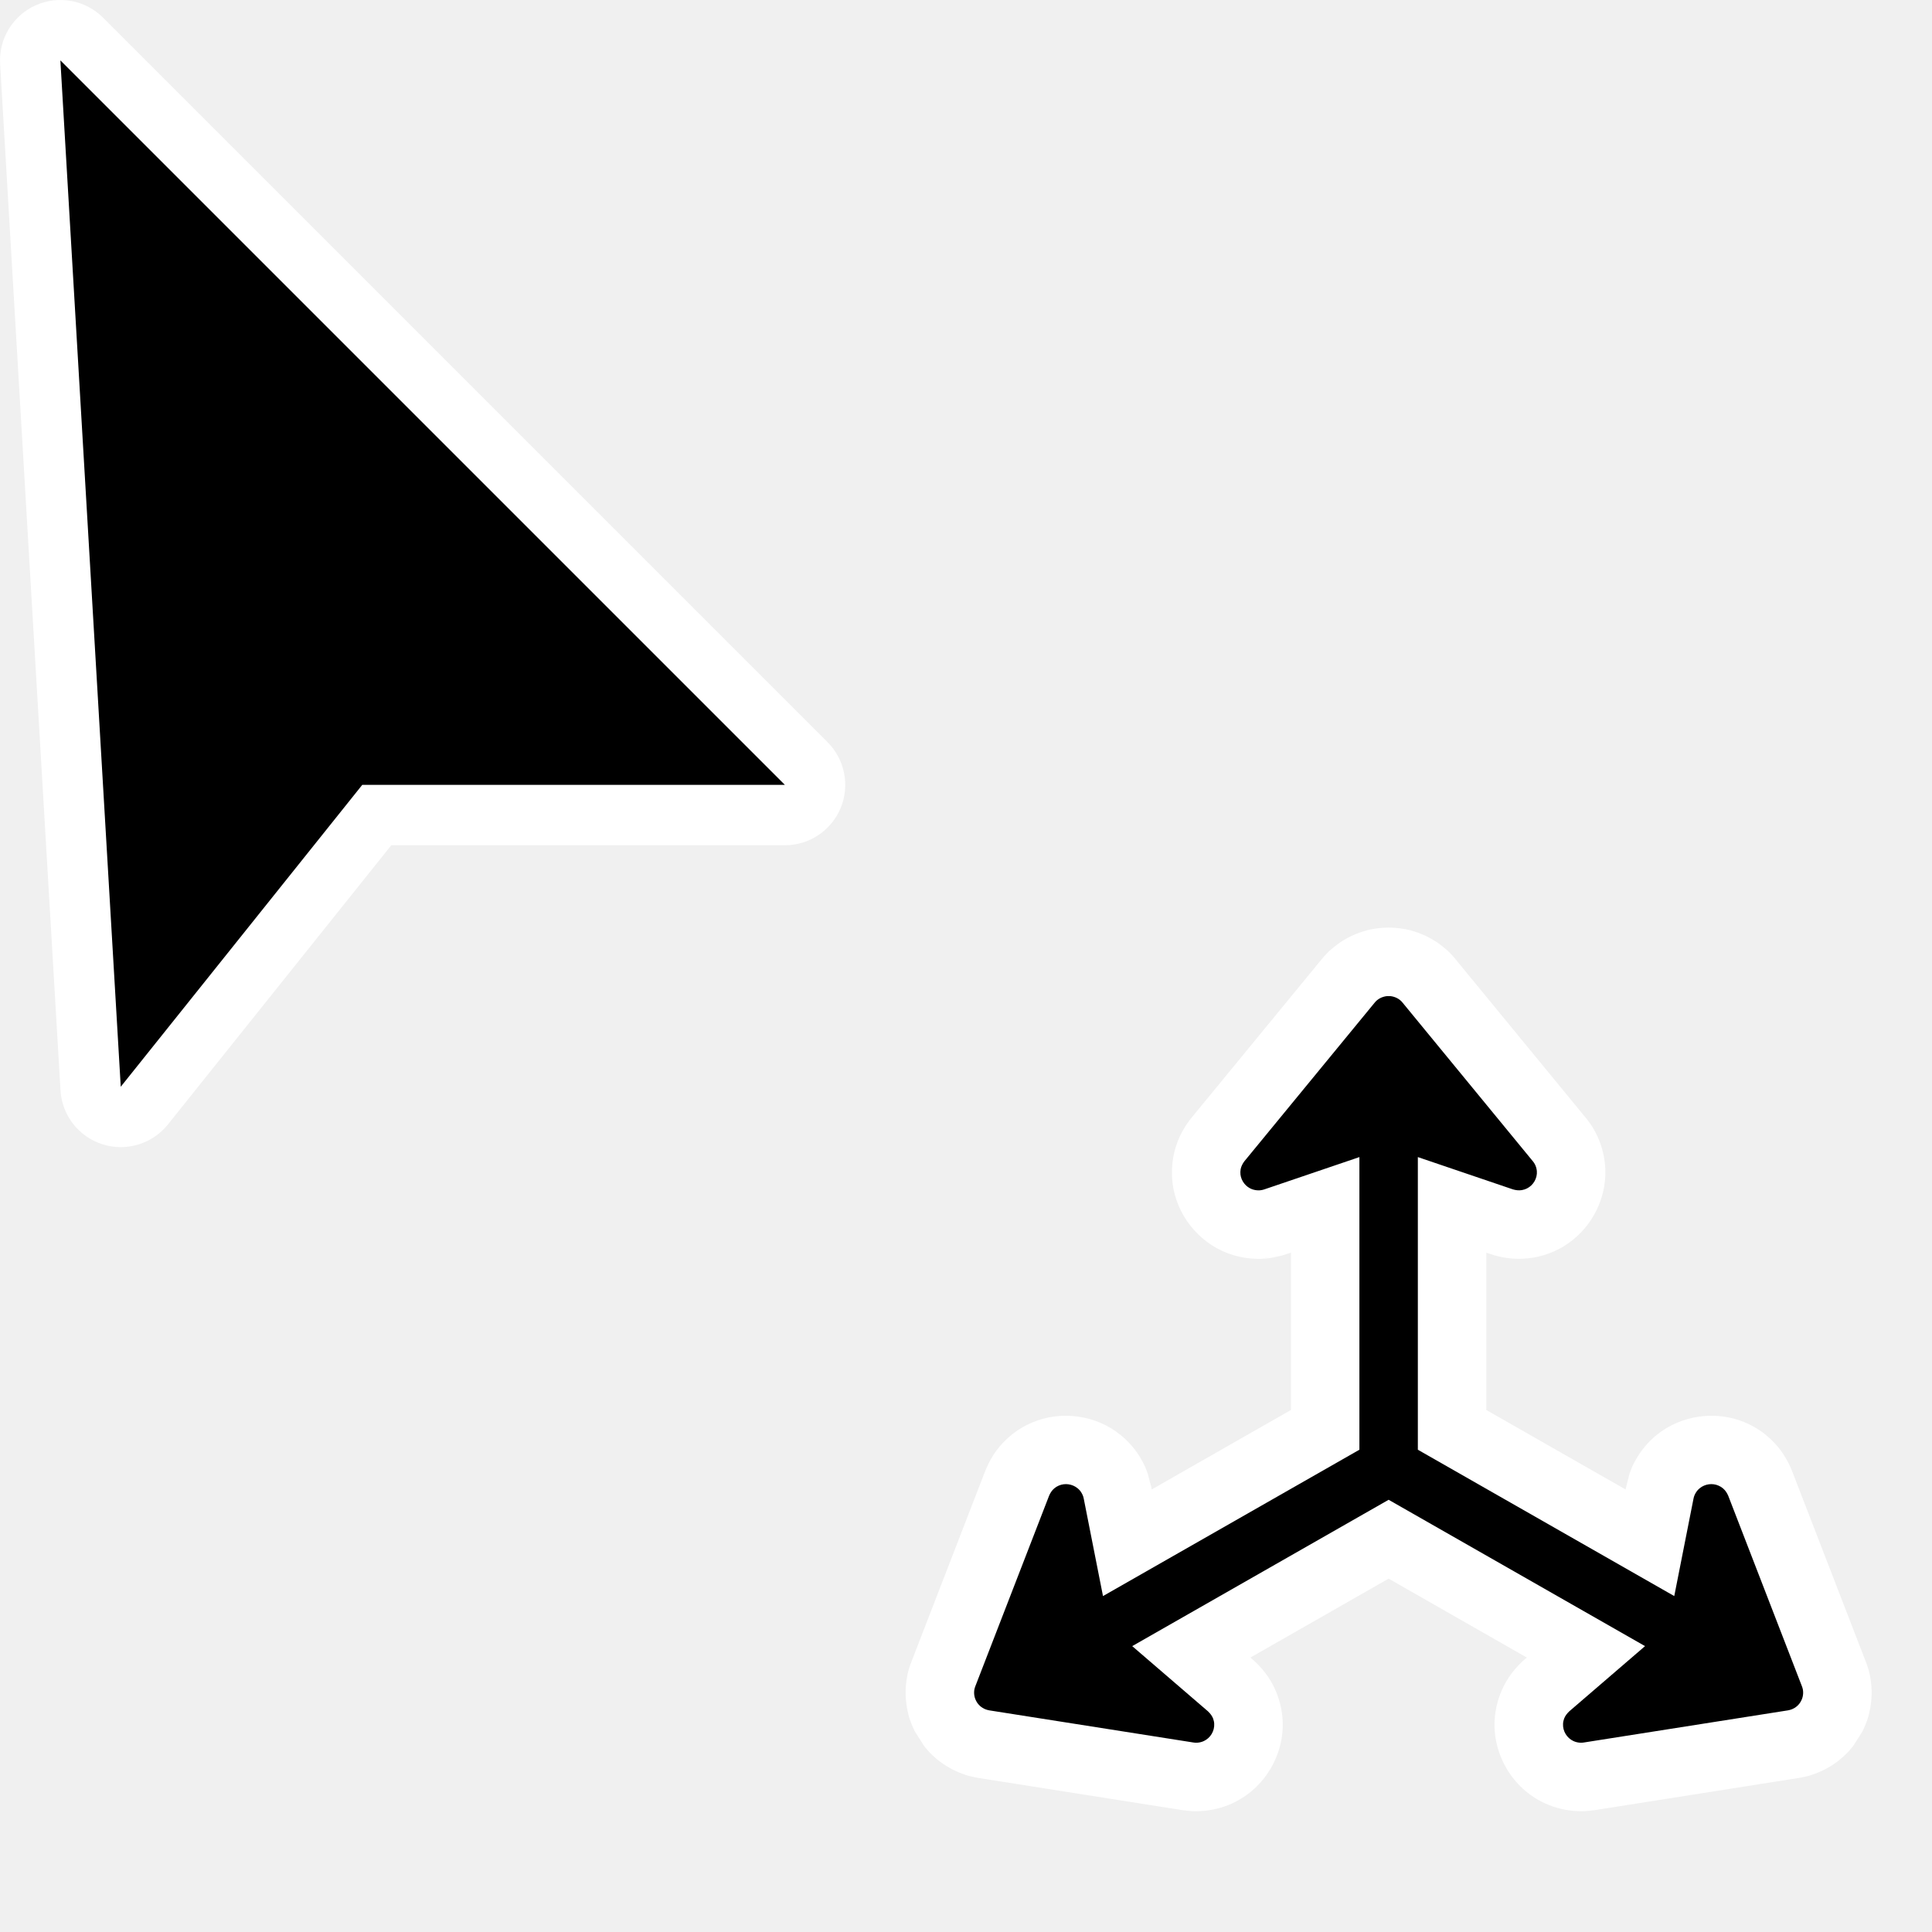
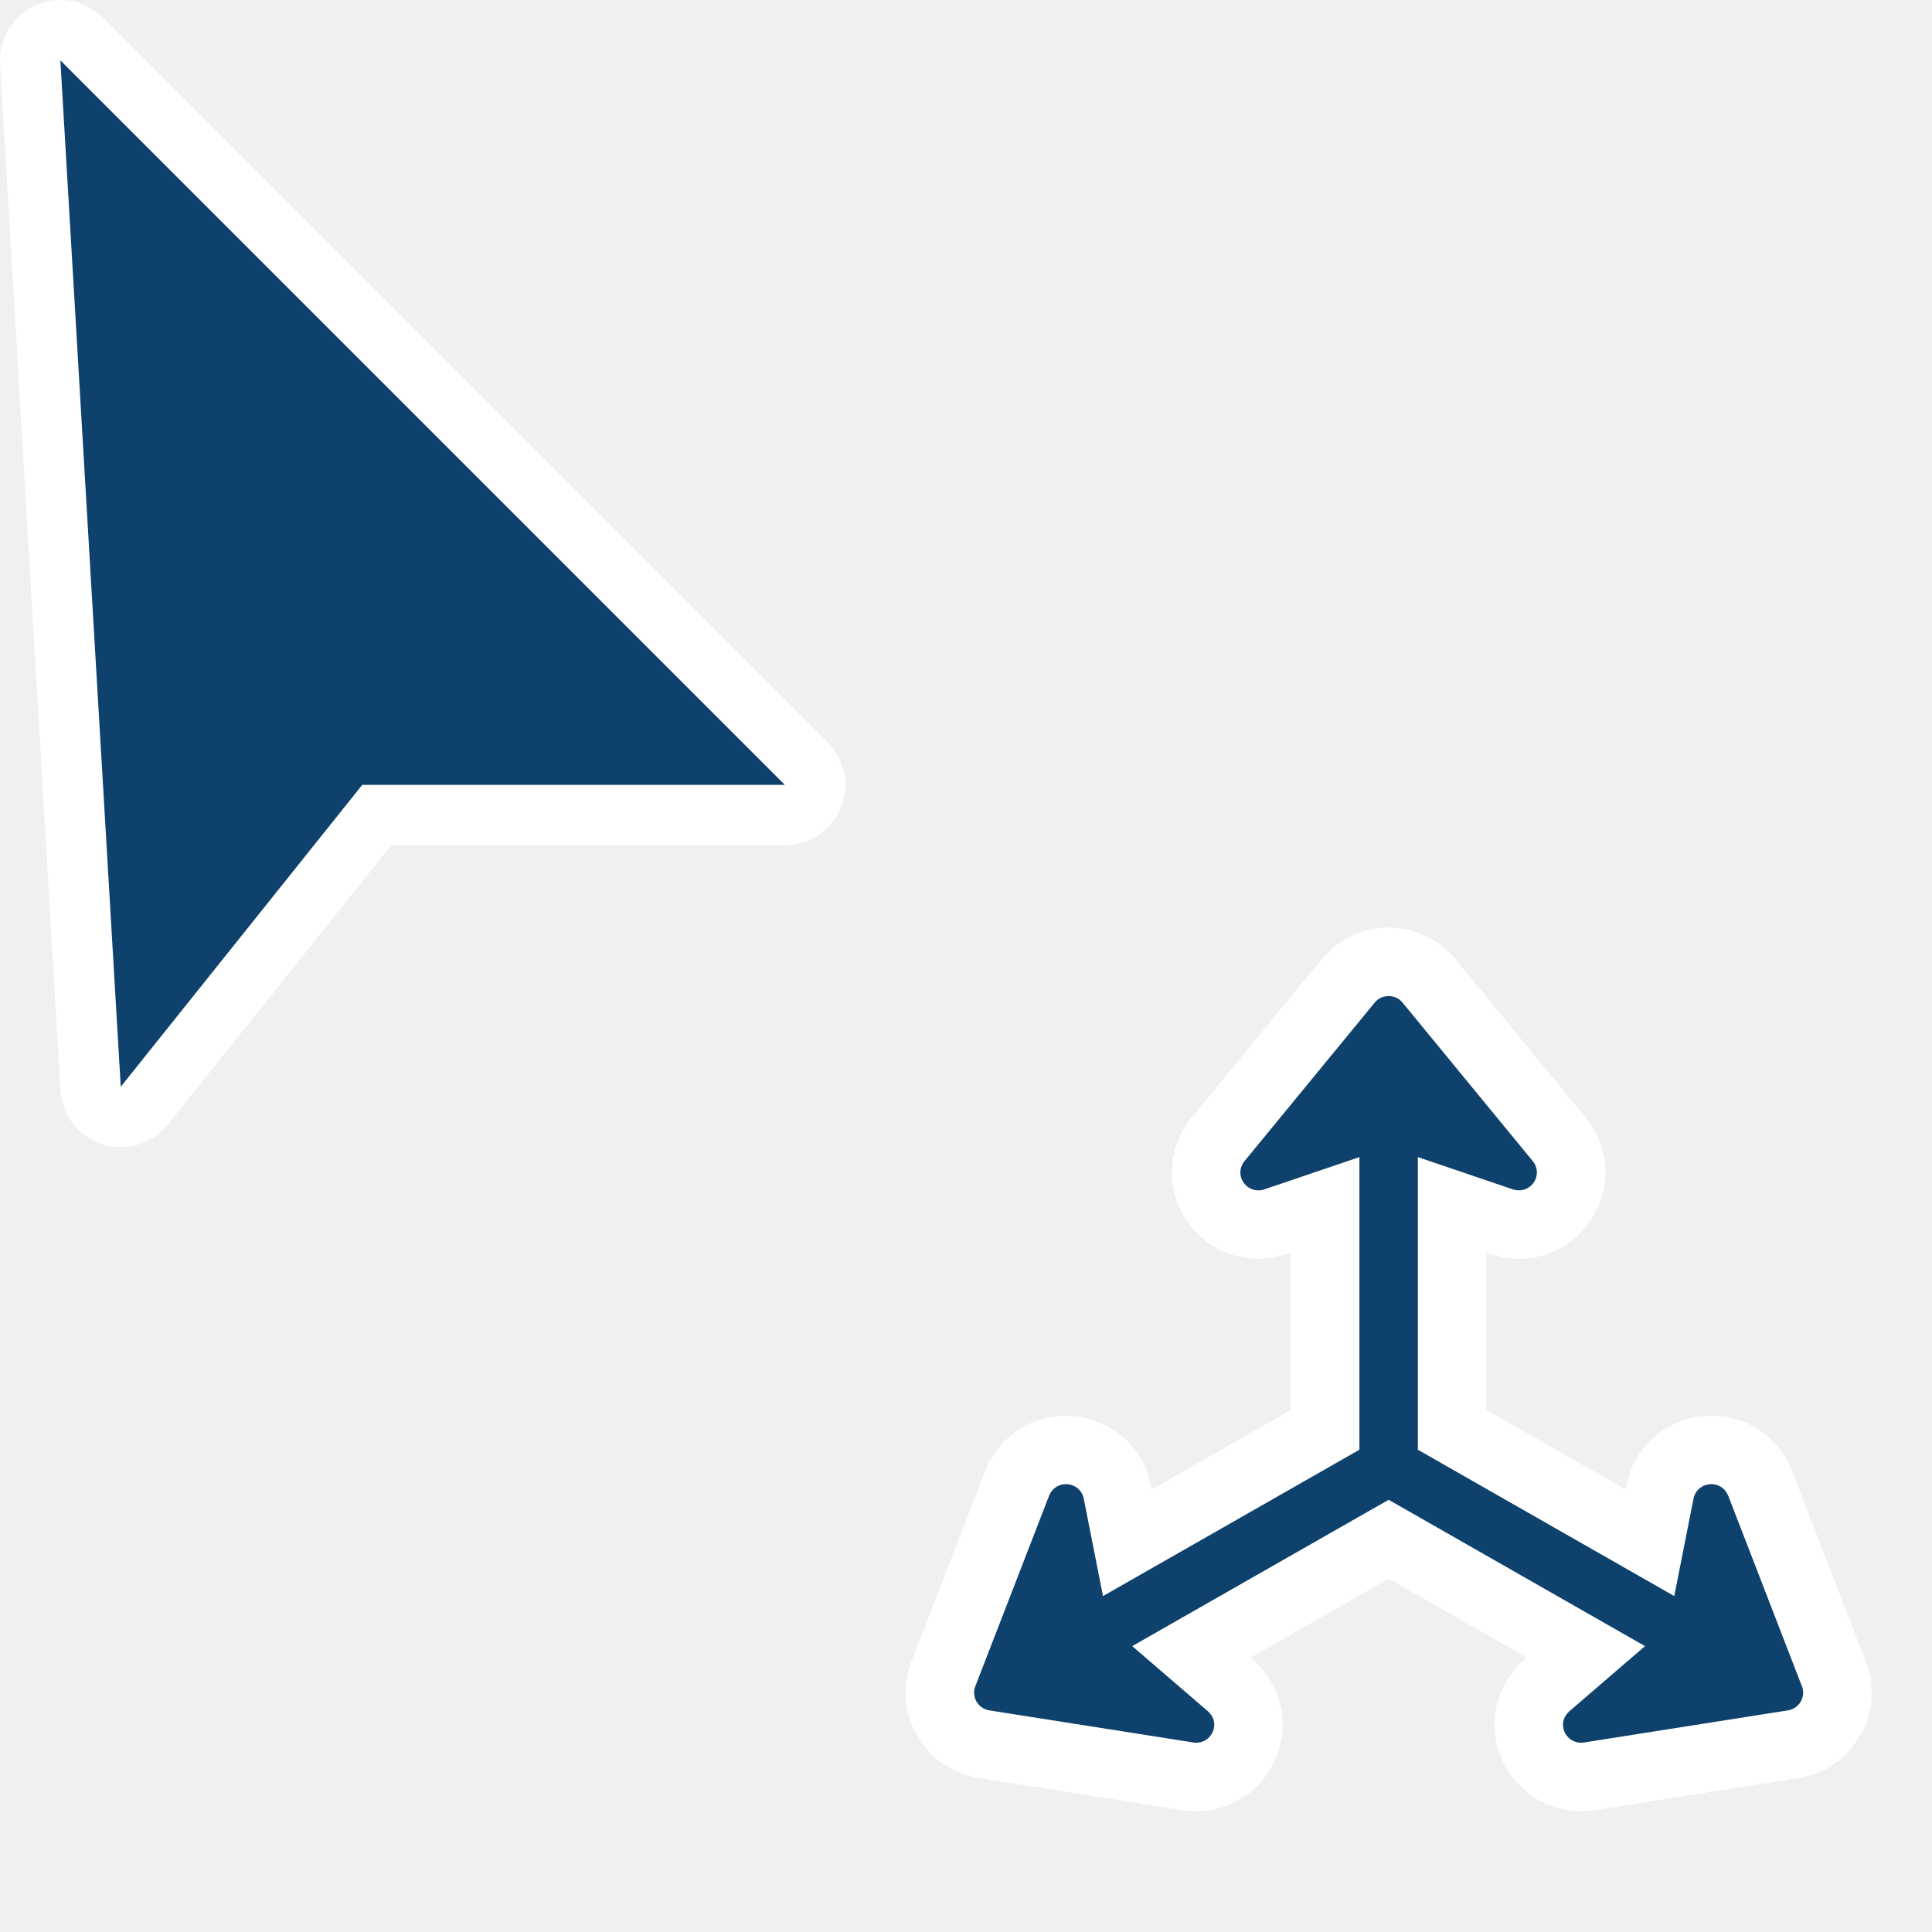
<svg xmlns="http://www.w3.org/2000/svg" width="100%" height="100%" viewBox="0 0 32 32" version="1.1" xml:space="preserve" style="fill-rule:evenodd;clip-rule:evenodd;stroke-linejoin:round;stroke-miterlimit:2;">
  <g id="adapt-axes">
-     <path d="M26.924,24.67L26.99,24.409C27.026,24.307 27.036,24.282 27.082,24.199C27.172,24.032 27.295,23.885 27.442,23.765C27.443,23.765 27.443,23.765 27.444,23.764C27.851,23.437 28.423,23.357 28.905,23.561C29.042,23.619 29.169,23.699 29.267,23.783C29.443,23.931 29.568,24.104 29.66,24.311C29.668,24.328 29.675,24.345 29.681,24.362L30.919,27.563C30.953,27.662 30.961,27.69 30.979,27.792C31.012,27.979 31.006,28.174 30.963,28.36C30.963,28.361 30.962,28.363 30.962,28.364C30.939,28.461 30.93,28.486 30.893,28.578C30.879,28.614 30.862,28.649 30.845,28.683L30.696,28.917C30.632,28.996 30.617,29.015 30.543,29.084C30.542,29.085 30.541,29.086 30.54,29.087C30.402,29.214 30.241,29.312 30.066,29.377C30.064,29.377 30.063,29.378 30.062,29.378C29.971,29.412 29.947,29.417 29.853,29.437C29.832,29.442 29.811,29.446 29.79,29.449L26.411,29.982C26.392,29.985 26.372,29.987 26.352,29.989C26.253,30 26.226,30.002 26.128,29.998C25.943,29.99 25.76,29.947 25.59,29.869C25.588,29.868 25.586,29.867 25.583,29.866C25.054,29.621 24.723,29.064 24.756,28.487C24.765,28.344 24.795,28.201 24.846,28.066C24.846,28.065 24.846,28.064 24.847,28.063C24.927,27.853 25.047,27.679 25.208,27.525L25.289,27.454L23,26.147C23,26.147 20.711,27.454 20.711,27.454L20.792,27.526C20.953,27.68 21.074,27.853 21.153,28.063C21.154,28.064 21.154,28.065 21.154,28.066C21.205,28.201 21.235,28.344 21.244,28.486C21.277,29.063 20.946,29.621 20.416,29.866C20.416,29.867 20.415,29.867 20.415,29.867C20.245,29.945 20.059,29.99 19.873,29.998C19.774,30.002 19.748,30 19.648,29.989C19.628,29.987 19.608,29.985 19.588,29.982L16.21,29.449C16.189,29.446 16.167,29.442 16.146,29.437C16.053,29.417 16.029,29.412 15.938,29.378C15.937,29.378 15.936,29.377 15.934,29.377C15.76,29.312 15.6,29.215 15.464,29.09C15.387,29.019 15.37,28.999 15.304,28.916L15.155,28.682C15.137,28.648 15.121,28.613 15.107,28.577C15.069,28.481 15.058,28.453 15.037,28.358C14.994,28.172 14.988,27.978 15.021,27.791C15.039,27.689 15.047,27.662 15.081,27.563L16.319,24.362C16.326,24.345 16.333,24.328 16.341,24.31C16.431,24.106 16.555,23.934 16.728,23.788C16.839,23.694 16.961,23.618 17.095,23.562C17.577,23.357 18.149,23.436 18.556,23.764C18.557,23.765 18.558,23.765 18.558,23.766C18.705,23.884 18.827,24.031 18.916,24.195C18.964,24.283 18.975,24.31 19.01,24.408L19.061,24.603L19.063,24.601C19.063,24.601 19.076,24.67 19.076,24.67L21.382,23.354L21.382,20.748L21.242,20.793L21.244,20.793L21.242,20.793C21.153,20.818 21.062,20.832 20.97,20.834L20.913,20.842L21.118,20.824C21.017,20.842 20.99,20.846 20.888,20.85C20.888,20.85 20.888,20.85 20.888,20.85C20.703,20.855 20.516,20.824 20.342,20.76C20.34,20.759 20.338,20.758 20.336,20.758C19.839,20.57 19.481,20.11 19.42,19.586C19.419,19.583 19.419,19.58 19.419,19.577C19.404,19.441 19.409,19.302 19.433,19.166C19.434,19.161 19.435,19.156 19.436,19.151C19.479,18.929 19.567,18.737 19.701,18.557C19.712,18.543 19.723,18.528 19.735,18.514L21.891,15.888C21.903,15.873 21.915,15.859 21.928,15.845C21.996,15.77 22.013,15.752 22.092,15.688C22.235,15.57 22.404,15.48 22.582,15.426C22.584,15.425 22.586,15.425 22.589,15.424C22.681,15.396 22.706,15.392 22.801,15.378C22.837,15.373 22.874,15.369 22.911,15.367C23,15.362 23,15.362 23.089,15.367C23.126,15.369 23.163,15.373 23.199,15.378C23.295,15.392 23.319,15.396 23.411,15.424C23.413,15.424 23.414,15.425 23.416,15.425C23.596,15.48 23.764,15.569 23.908,15.688C23.991,15.755 24.01,15.775 24.08,15.854L26.265,18.514C26.277,18.528 26.288,18.542 26.299,18.557C26.36,18.639 26.375,18.66 26.424,18.752C26.424,18.752 26.424,18.753 26.425,18.753C26.513,18.92 26.567,19.103 26.584,19.29C26.584,19.292 26.584,19.294 26.585,19.296C26.635,19.875 26.318,20.441 25.793,20.701C25.667,20.764 25.529,20.808 25.389,20.831C25.389,20.831 25.389,20.831 25.388,20.831C25.168,20.867 24.96,20.851 24.748,20.791L24.618,20.748L24.618,23.354L26.924,24.67Z" style="fill:#ffffff;" />
-     <path d="M22.516,24.012L22.516,19.165L20.941,19.7L20.913,19.708C20.887,19.713 20.88,19.715 20.854,19.716C20.814,19.717 20.774,19.71 20.737,19.697C20.634,19.658 20.559,19.562 20.546,19.453C20.543,19.424 20.544,19.395 20.549,19.365C20.559,19.316 20.581,19.274 20.611,19.234L22.768,16.608C22.785,16.588 22.789,16.583 22.809,16.566C22.84,16.541 22.875,16.522 22.913,16.511C22.938,16.503 22.945,16.503 22.971,16.499C23,16.498 23,16.498 23.03,16.499C23.056,16.503 23.062,16.503 23.088,16.511C23.125,16.522 23.161,16.541 23.191,16.566C23.211,16.583 23.215,16.588 23.232,16.608L25.389,19.234C25.404,19.254 25.409,19.259 25.422,19.283C25.44,19.317 25.451,19.356 25.455,19.395C25.465,19.514 25.399,19.631 25.29,19.685C25.264,19.698 25.235,19.707 25.206,19.712C25.155,19.72 25.108,19.714 25.059,19.7L23.484,19.165L23.484,24.012L27.731,26.436L28.05,24.821L28.057,24.792C28.066,24.768 28.067,24.761 28.08,24.738C28.099,24.703 28.124,24.672 28.155,24.648C28.241,24.579 28.362,24.562 28.463,24.606C28.491,24.618 28.516,24.633 28.539,24.653C28.578,24.686 28.603,24.726 28.624,24.772L29.846,27.931C29.854,27.955 29.857,27.961 29.862,27.987C29.868,28.025 29.867,28.065 29.858,28.103C29.852,28.128 29.849,28.134 29.839,28.158C29.826,28.184 29.826,28.184 29.81,28.209C29.793,28.229 29.79,28.235 29.771,28.253C29.742,28.28 29.708,28.3 29.671,28.314C29.646,28.323 29.639,28.323 29.614,28.329L26.235,28.861C26.209,28.864 26.202,28.866 26.175,28.865C26.136,28.863 26.097,28.854 26.06,28.837C25.951,28.786 25.882,28.671 25.889,28.551C25.89,28.522 25.897,28.493 25.907,28.465C25.925,28.418 25.955,28.381 25.991,28.346L27.247,27.265L23,24.841L18.753,27.265L20.009,28.346C20.045,28.381 20.075,28.418 20.093,28.465C20.103,28.493 20.11,28.522 20.111,28.551C20.118,28.671 20.049,28.786 19.94,28.837C19.904,28.854 19.864,28.863 19.825,28.865C19.798,28.866 19.791,28.864 19.765,28.861L16.386,28.329C16.361,28.323 16.354,28.323 16.329,28.314C16.292,28.3 16.258,28.28 16.229,28.253C16.21,28.235 16.207,28.229 16.19,28.209C16.174,28.184 16.174,28.184 16.161,28.158C16.151,28.134 16.148,28.128 16.142,28.103C16.133,28.065 16.132,28.025 16.138,27.987C16.143,27.961 16.146,27.955 16.154,27.931L17.377,24.772C17.397,24.726 17.423,24.686 17.461,24.653C17.484,24.633 17.509,24.618 17.537,24.606C17.638,24.562 17.759,24.579 17.845,24.648C17.876,24.672 17.902,24.703 17.92,24.738C17.933,24.761 17.934,24.768 17.943,24.792L17.95,24.821L18.269,26.436L22.516,24.012Z" style="fill-rule:nonzero;" />
+     <path d="M26.924,24.67L26.99,24.409C27.026,24.307 27.036,24.282 27.082,24.199C27.172,24.032 27.295,23.885 27.442,23.765C27.443,23.765 27.443,23.765 27.444,23.764C27.851,23.437 28.423,23.357 28.905,23.561C29.042,23.619 29.169,23.699 29.267,23.783C29.443,23.931 29.568,24.104 29.66,24.311C29.668,24.328 29.675,24.345 29.681,24.362L30.919,27.563C30.953,27.662 30.961,27.69 30.979,27.792C31.012,27.979 31.006,28.174 30.963,28.36C30.963,28.361 30.962,28.363 30.962,28.364C30.939,28.461 30.93,28.486 30.893,28.578C30.879,28.614 30.862,28.649 30.845,28.683L30.696,28.917C30.632,28.996 30.617,29.015 30.543,29.084C30.542,29.085 30.541,29.086 30.54,29.087C30.402,29.214 30.241,29.312 30.066,29.377C30.064,29.377 30.063,29.378 30.062,29.378C29.971,29.412 29.947,29.417 29.853,29.437C29.832,29.442 29.811,29.446 29.79,29.449L26.411,29.982C26.392,29.985 26.372,29.987 26.352,29.989C26.253,30 26.226,30.002 26.128,29.998C25.943,29.99 25.76,29.947 25.59,29.869C25.588,29.868 25.586,29.867 25.583,29.866C25.054,29.621 24.723,29.064 24.756,28.487C24.765,28.344 24.795,28.201 24.846,28.066C24.846,28.065 24.846,28.064 24.847,28.063C24.927,27.853 25.047,27.679 25.208,27.525L25.289,27.454L23,26.147C23,26.147 20.711,27.454 20.711,27.454L20.792,27.526C20.953,27.68 21.074,27.853 21.153,28.063C21.154,28.064 21.154,28.065 21.154,28.066C21.205,28.201 21.235,28.344 21.244,28.486C21.277,29.063 20.946,29.621 20.416,29.866C20.416,29.867 20.415,29.867 20.415,29.867C20.245,29.945 20.059,29.99 19.873,29.998C19.774,30.002 19.748,30 19.648,29.989C19.628,29.987 19.608,29.985 19.588,29.982L16.21,29.449C16.189,29.446 16.167,29.442 16.146,29.437C16.053,29.417 16.029,29.412 15.938,29.378C15.937,29.378 15.936,29.377 15.934,29.377C15.76,29.312 15.6,29.215 15.464,29.09C15.387,29.019 15.37,28.999 15.304,28.916L15.155,28.682C15.137,28.648 15.121,28.613 15.107,28.577C15.069,28.481 15.058,28.453 15.037,28.358C14.994,28.172 14.988,27.978 15.021,27.791C15.039,27.689 15.047,27.662 15.081,27.563L16.319,24.362C16.326,24.345 16.333,24.328 16.341,24.31C16.431,24.106 16.555,23.934 16.728,23.788C16.839,23.694 16.961,23.618 17.095,23.562C17.577,23.357 18.149,23.436 18.556,23.764C18.557,23.765 18.558,23.765 18.558,23.766C18.705,23.884 18.827,24.031 18.916,24.195C18.964,24.283 18.975,24.31 19.01,24.408L19.061,24.603L19.063,24.601C19.063,24.601 19.076,24.67 19.076,24.67L21.382,23.354L21.382,20.748L21.242,20.793L21.244,20.793L21.242,20.793C21.153,20.818 21.062,20.832 20.97,20.834L20.913,20.842L21.118,20.824C21.017,20.842 20.99,20.846 20.888,20.85C20.888,20.85 20.888,20.85 20.888,20.85C20.703,20.855 20.516,20.824 20.342,20.76C20.34,20.759 20.338,20.758 20.336,20.758C19.839,20.57 19.481,20.11 19.42,19.586C19.419,19.583 19.419,19.58 19.419,19.577C19.404,19.441 19.409,19.302 19.433,19.166C19.434,19.161 19.435,19.156 19.436,19.151C19.479,18.929 19.567,18.737 19.701,18.557C19.712,18.543 19.723,18.528 19.735,18.514L21.891,15.888C21.903,15.873 21.915,15.859 21.928,15.845C21.996,15.77 22.013,15.752 22.092,15.688C22.235,15.57 22.404,15.48 22.582,15.426C22.584,15.425 22.586,15.425 22.589,15.424C22.681,15.396 22.706,15.392 22.801,15.378C22.837,15.373 22.874,15.369 22.911,15.367C23,15.362 23,15.362 23.089,15.367C23.126,15.369 23.163,15.373 23.199,15.378C23.295,15.392 23.319,15.396 23.411,15.424C23.413,15.424 23.414,15.425 23.416,15.425C23.596,15.48 23.764,15.569 23.908,15.688C23.991,15.755 24.01,15.775 24.08,15.854L26.265,18.514C26.277,18.528 26.288,18.542 26.299,18.557C26.36,18.639 26.375,18.66 26.424,18.752C26.424,18.752 26.424,18.753 26.425,18.753C26.513,18.92 26.567,19.103 26.584,19.29C26.584,19.292 26.584,19.294 26.585,19.296C26.635,19.875 26.318,20.441 25.793,20.701C25.667,20.764 25.529,20.808 25.389,20.831C25.389,20.831 25.389,20.831 25.388,20.831C25.168,20.867 24.96,20.851 24.748,20.791L24.618,20.748L24.618,23.354L26.924,24.67Z" style="fill:#fff;" />
+     <path d="M22.516,24.012L22.516,19.165L20.941,19.7L20.913,19.708C20.887,19.713 20.88,19.715 20.854,19.716C20.814,19.717 20.774,19.71 20.737,19.697C20.634,19.658 20.559,19.562 20.546,19.453C20.543,19.424 20.544,19.395 20.549,19.365C20.559,19.316 20.581,19.274 20.611,19.234L22.768,16.608C22.785,16.588 22.789,16.583 22.809,16.566C22.84,16.541 22.875,16.522 22.913,16.511C22.938,16.503 22.945,16.503 22.971,16.499C23,16.498 23,16.498 23.03,16.499C23.056,16.503 23.062,16.503 23.088,16.511C23.125,16.522 23.161,16.541 23.191,16.566C23.211,16.583 23.215,16.588 23.232,16.608L25.389,19.234C25.404,19.254 25.409,19.259 25.422,19.283C25.44,19.317 25.451,19.356 25.455,19.395C25.465,19.514 25.399,19.631 25.29,19.685C25.264,19.698 25.235,19.707 25.206,19.712C25.155,19.72 25.108,19.714 25.059,19.7L23.484,19.165L23.484,24.012L27.731,26.436L28.05,24.821L28.057,24.792C28.066,24.768 28.067,24.761 28.08,24.738C28.099,24.703 28.124,24.672 28.155,24.648C28.241,24.579 28.362,24.562 28.463,24.606C28.491,24.618 28.516,24.633 28.539,24.653C28.578,24.686 28.603,24.726 28.624,24.772L29.846,27.931C29.854,27.955 29.857,27.961 29.862,27.987C29.868,28.025 29.867,28.065 29.858,28.103C29.852,28.128 29.849,28.134 29.839,28.158C29.826,28.184 29.826,28.184 29.81,28.209C29.793,28.229 29.79,28.235 29.771,28.253C29.742,28.28 29.708,28.3 29.671,28.314C29.646,28.323 29.639,28.323 29.614,28.329L26.235,28.861C26.209,28.864 26.202,28.866 26.175,28.865C26.136,28.863 26.097,28.854 26.06,28.837C25.951,28.786 25.882,28.671 25.889,28.551C25.89,28.522 25.897,28.493 25.907,28.465C25.925,28.418 25.955,28.381 25.991,28.346L27.247,27.265L23,24.841L18.753,27.265L20.009,28.346C20.045,28.381 20.075,28.418 20.093,28.465C20.103,28.493 20.11,28.522 20.111,28.551C20.118,28.671 20.049,28.786 19.94,28.837C19.904,28.854 19.864,28.863 19.825,28.865C19.798,28.866 19.791,28.864 19.765,28.861L16.386,28.329C16.361,28.323 16.354,28.323 16.329,28.314C16.292,28.3 16.258,28.28 16.229,28.253C16.21,28.235 16.207,28.229 16.19,28.209C16.174,28.184 16.174,28.184 16.161,28.158C16.151,28.134 16.148,28.128 16.142,28.103C16.133,28.065 16.132,28.025 16.138,27.987C16.143,27.961 16.146,27.955 16.154,27.931L17.377,24.772C17.397,24.726 17.423,24.686 17.461,24.653C17.484,24.633 17.509,24.618 17.537,24.606C17.638,24.562 17.759,24.579 17.845,24.648C17.876,24.672 17.902,24.703 17.92,24.738C17.933,24.761 17.934,24.768 17.943,24.792L17.95,24.821L18.269,26.436L22.516,24.012Z" style="fill:#0e416c;fill-rule:nonzero;" />
  </g>
  <g id="pointer">
-     <path d="M1.707,0.293C1.414,-0.001 0.969,-0.082 0.59,0.088C0.212,0.258 -0.023,0.644 0.002,1.059L1.002,18.059C1.026,18.472 1.302,18.827 1.697,18.953C2.091,19.078 2.522,18.948 2.781,18.625L6.481,14C6.481,14 13,14 13,14C13.404,14 13.769,13.756 13.924,13.383C14.079,13.009 13.993,12.579 13.707,12.293L1.707,0.293Z" style="fill:#ffffff;" />
-     <path d="M1,1L2,18L6,13L13,13L1,1Z" />
+     <path d="M1.707,0.293C1.414,-0.001 0.969,-0.082 0.59,0.088C0.212,0.258 -0.023,0.644 0.002,1.059L1.002,18.059C1.026,18.472 1.302,18.827 1.697,18.953C2.091,19.078 2.522,18.948 2.781,18.625L6.481,14C6.481,14 13,14 13,14C13.404,14 13.769,13.756 13.924,13.383C14.079,13.009 13.993,12.579 13.707,12.293L1.707,0.293Z" style="fill:#fff;" />
+     <path d="M1,1L2,18L6,13L13,13L1,1Z" style="fill:#0e416c;" />
  </g>
</svg>
